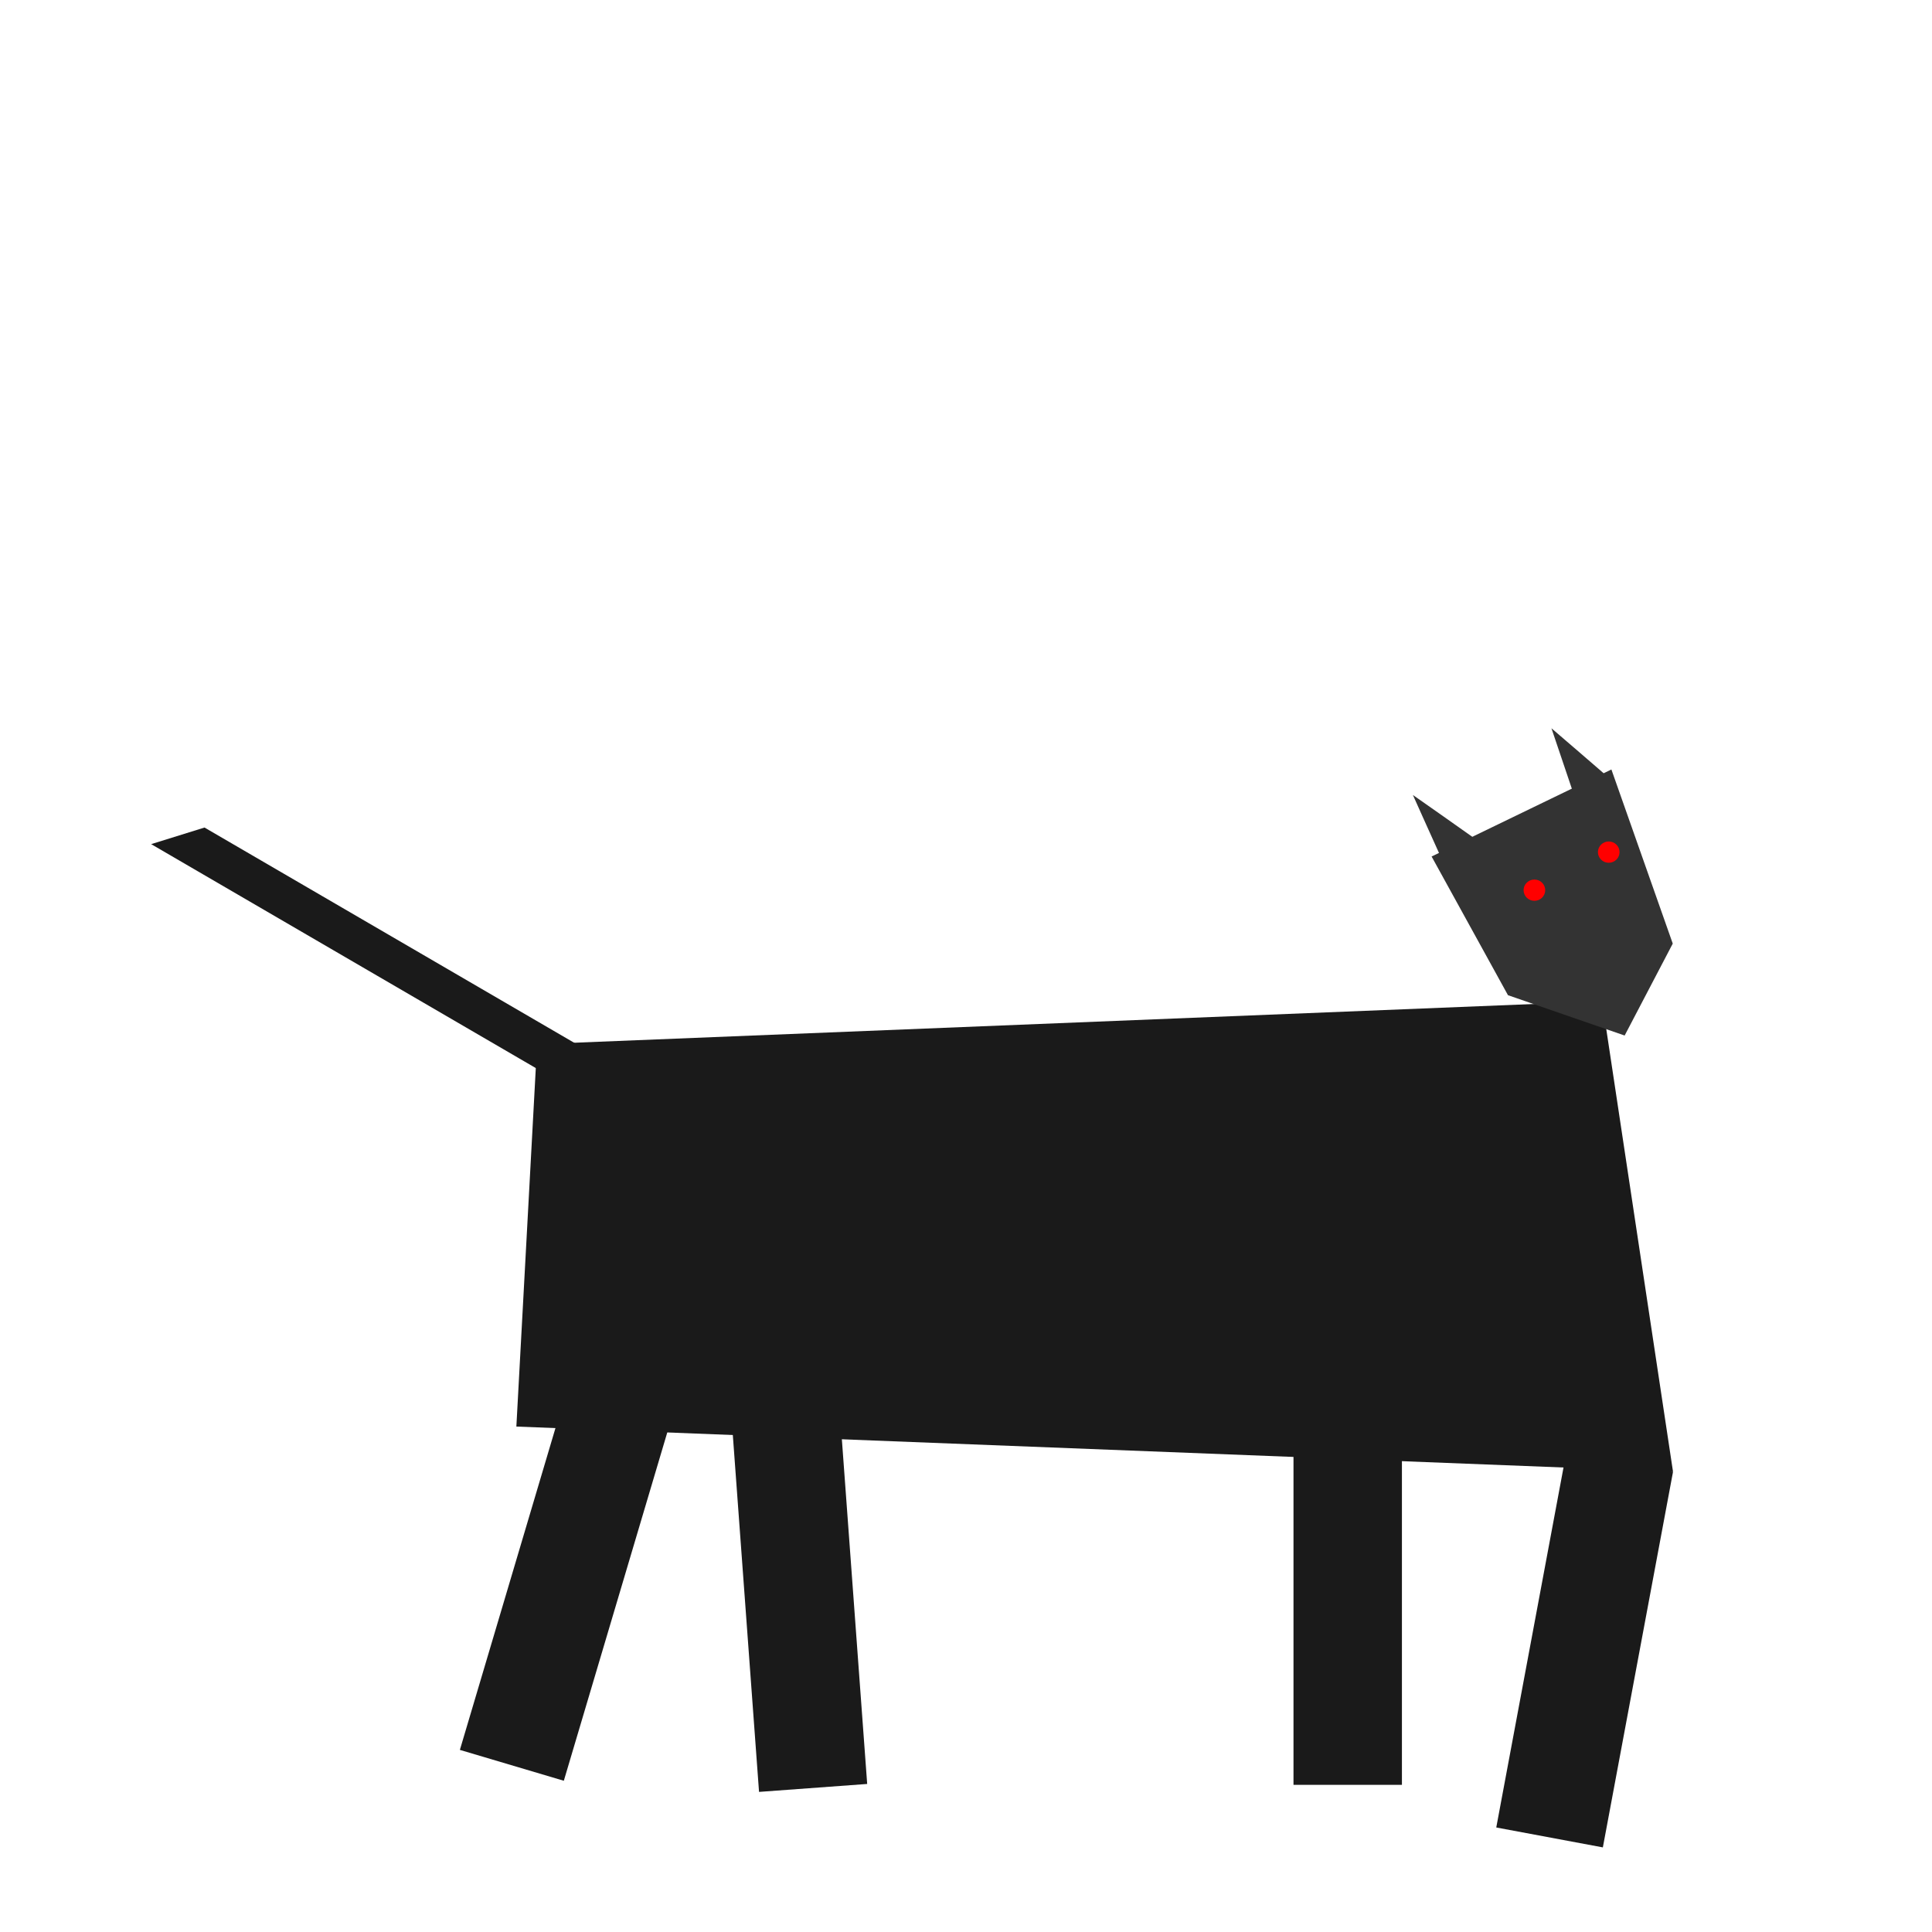
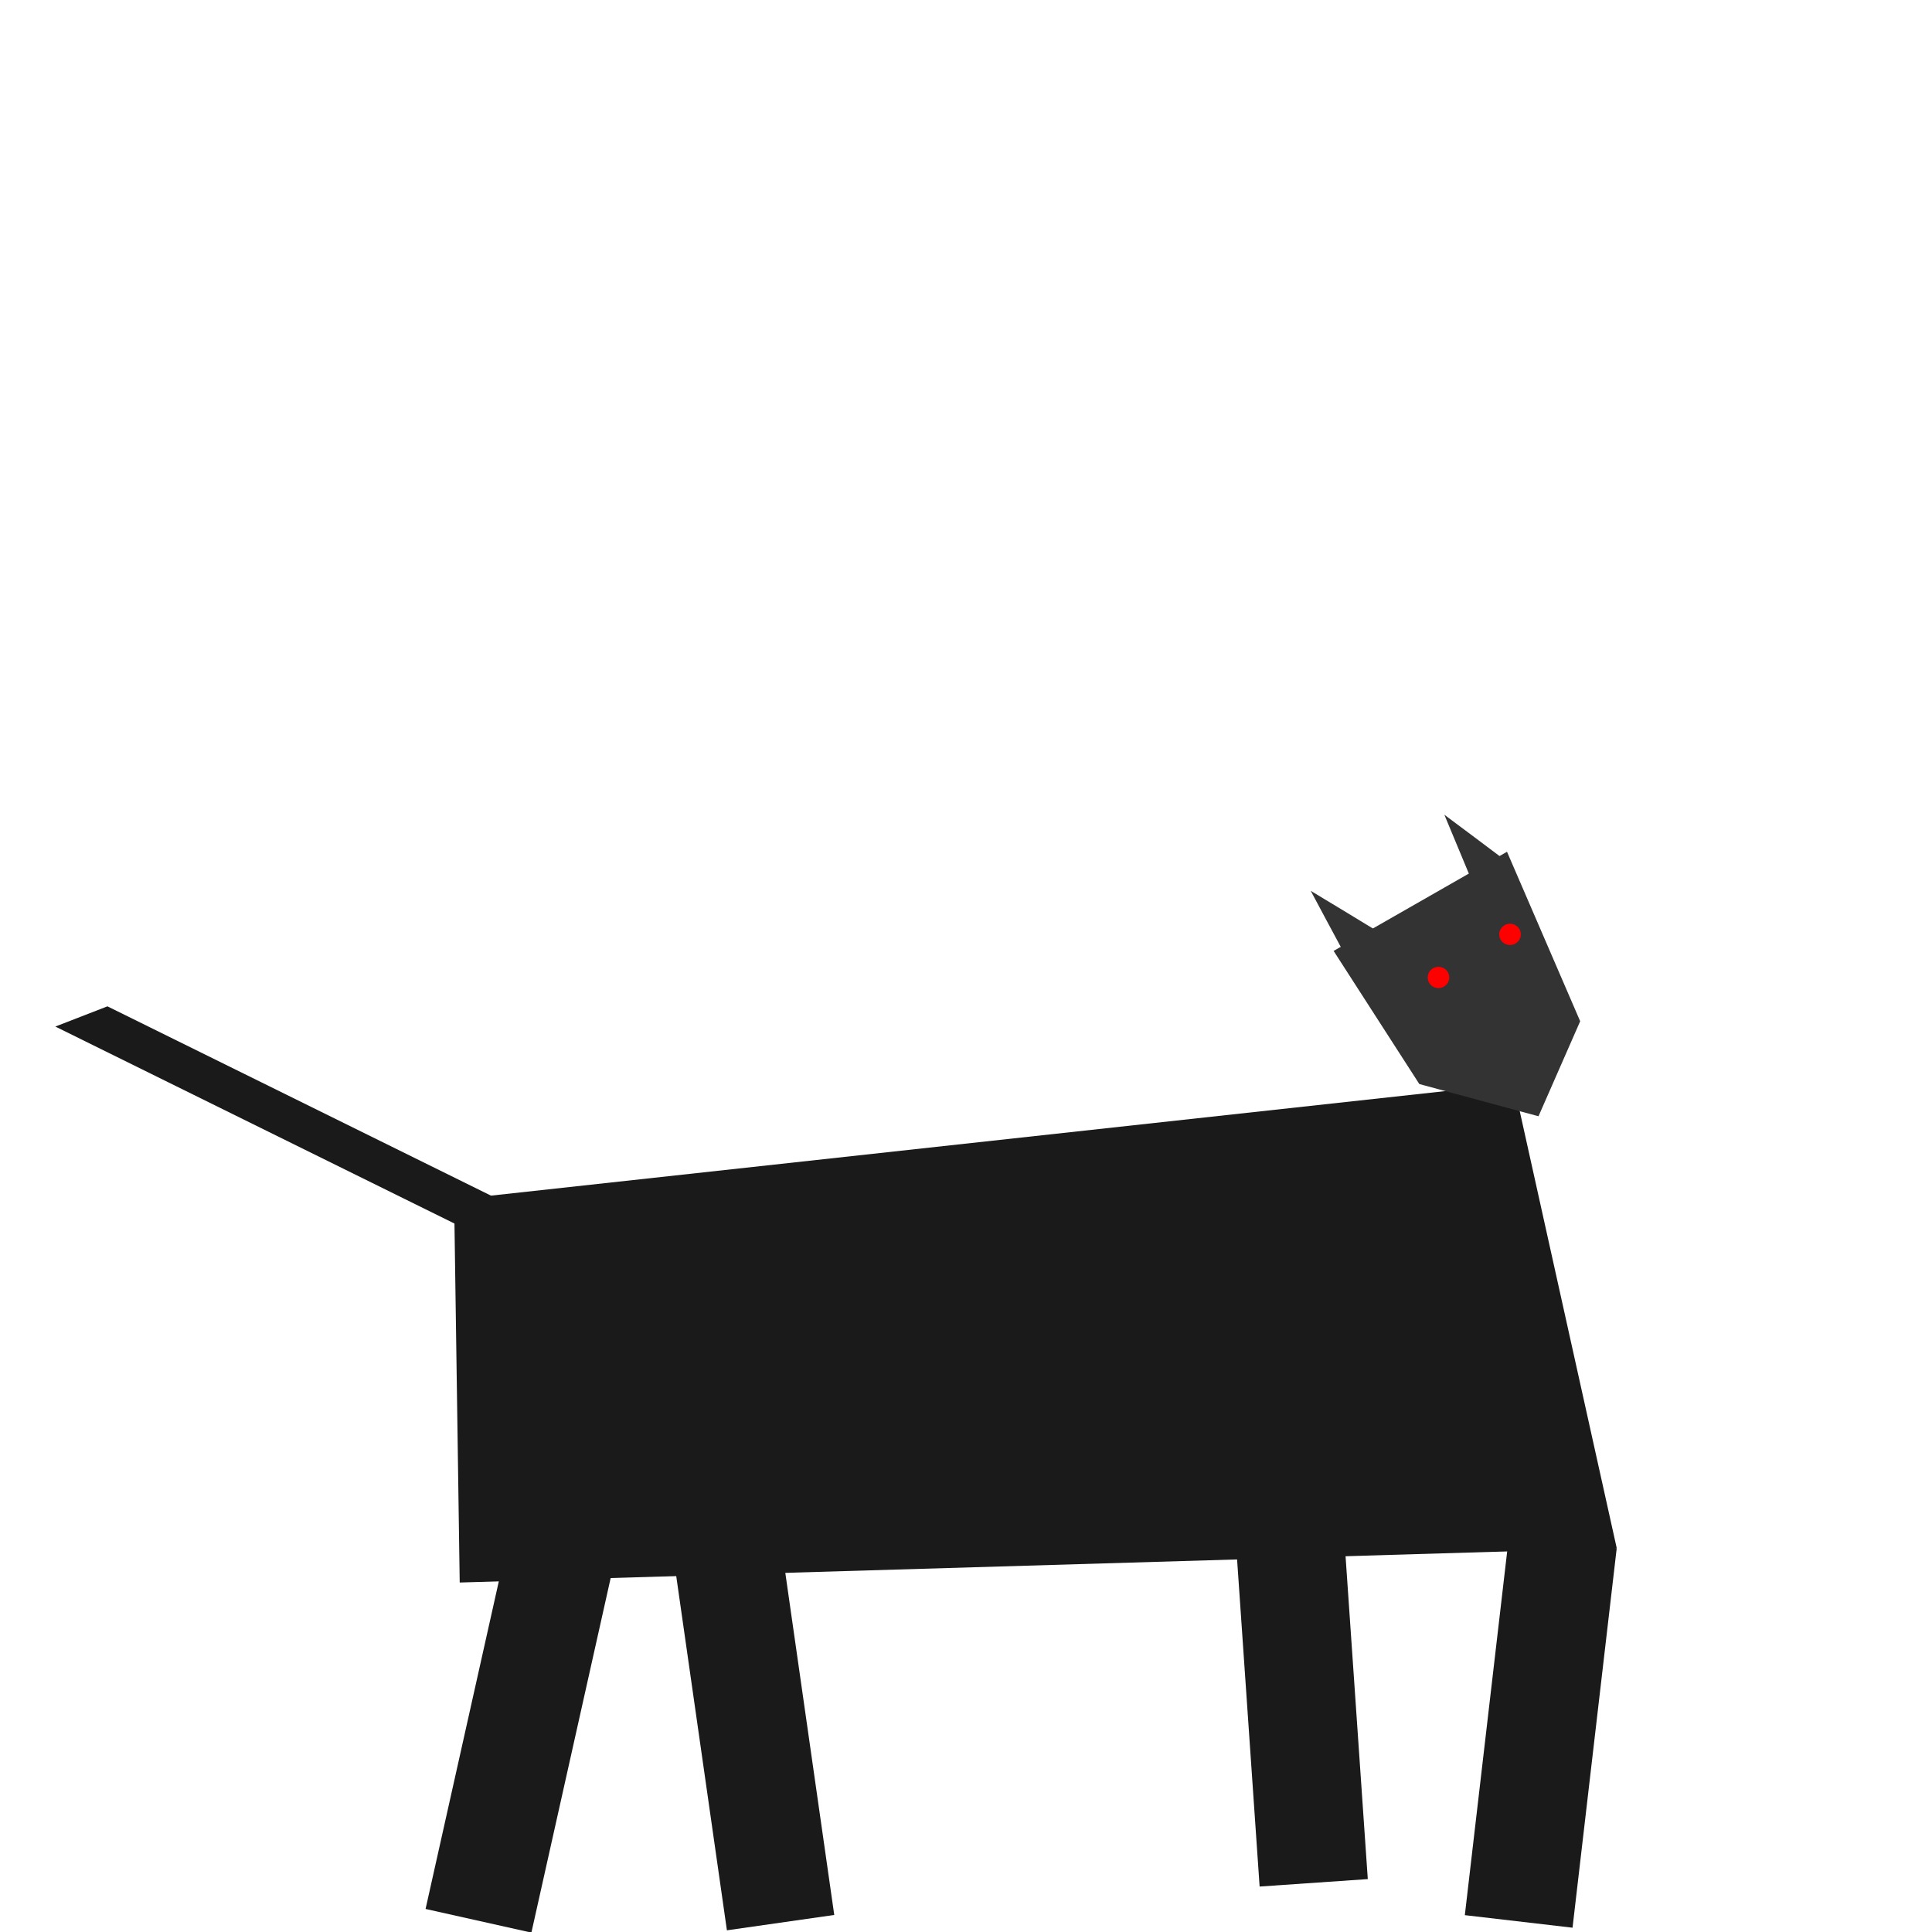
<svg xmlns="http://www.w3.org/2000/svg" xmlns:ns1="http://www.openswatchbook.org/uri/2009/osb" width="200mm" height="200mm" viewBox="0 0 200 200" version="1.1" id="svg8">
  <defs id="defs2">
    <linearGradient id="linearGradient871" ns1:paint="solid">
      <stop style="stop-color:#000000;stop-opacity:1;" offset="0" id="stop869" />
    </linearGradient>
  </defs>
  <g id="layer1" transform="translate(0,-97)">
-     <path style="opacity:1;fill:#1a1a1a;fill-opacity:1;stroke:none;stroke-width:0.692;stroke-miterlimit:4;stroke-dasharray:none;stroke-opacity:1;paint-order:fill markers stroke" d="M 55.6,205.098 165.846,200.649 173.191,249.358 53.454,244.677 Z" id="rect847" />
-     <rect style="opacity:1;fill:#1a1a1a;fill-opacity:1;stroke:none;stroke-width:0.865;stroke-miterlimit:4;stroke-dasharray:none;stroke-opacity:1;paint-order:fill markers stroke" id="rect852" width="11.225" height="39.556" x="124.829" y="213.526" ry="0" transform="rotate(16.54178)" />
-     <rect style="opacity:1;fill:#1a1a1a;fill-opacity:1;stroke:none;stroke-width:0.865;stroke-miterlimit:4;stroke-dasharray:none;stroke-opacity:1;paint-order:fill markers stroke" id="rect852-2" width="11.225" height="39.556" x="57.664" y="247.939" ry="0" transform="rotate(-4.202167)" />
-     <rect style="opacity:1;fill:#1a1a1a;fill-opacity:1;stroke:none;stroke-width:0.865;stroke-miterlimit:4;stroke-dasharray:none;stroke-opacity:1;paint-order:fill markers stroke" id="rect852-1" width="11.225" height="39.556" x="204.808" y="213.317" ry="0" transform="rotate(10.58069)" />
-     <rect style="opacity:1;fill:#1a1a1a;fill-opacity:1;stroke:none;stroke-width:0.865;stroke-miterlimit:4;stroke-dasharray:none;stroke-opacity:1;paint-order:fill markers stroke" id="rect852-19" width="11.225" height="39.556" x="133.902" y="242.21" ry="0" />
-     <rect style="opacity:1;fill:#1a1a1a;fill-opacity:1;stroke:none;stroke-width:0.68;stroke-miterlimit:4;stroke-dasharray:none;stroke-opacity:1;paint-order:fill markers stroke" id="rect852-0" width="5.785" height="47.467" x="-205.527" y="245.206" ry="0" transform="matrix(0.9549199,-0.2968637,0.8642097,0.5031319,0,0)" />
-     <path style="opacity:1;fill:#333333;fill-opacity:1;stroke:none;stroke-width:3.36;stroke-miterlimit:4;stroke-dasharray:none;stroke-opacity:1;paint-order:fill markers stroke" d="m 148.199,185.665 18.613,-9.008 6.351,18.023 -4.98,9.517 -12.078,-4.175 z" id="path890" />
-     <ellipse style="opacity:1;fill:#ff0000;fill-opacity:1;stroke:none;stroke-width:2.625;stroke-miterlimit:4;stroke-dasharray:none;stroke-opacity:1;paint-order:fill markers stroke" id="path893" cx="158.841" cy="189.151" rx="1.119" ry="1.102" />
-     <path style="opacity:1;fill:#333333;fill-opacity:1;stroke:none;stroke-width:0;stroke-miterlimit:4;stroke-dasharray:none;stroke-opacity:1;paint-order:fill markers stroke" d="m 147.668,182.427 c -0.775,-1.719 -1.408,-3.128 -1.406,-3.131 0.005,-0.007 6.332,4.449 6.376,4.49 0.028,0.027 -0.068,0.076 -1.765,0.897 l -1.795,0.869 z" id="path946" />
-     <path style="opacity:1;fill:#333333;fill-opacity:1;stroke:none;stroke-width:0;stroke-miterlimit:4;stroke-dasharray:none;stroke-opacity:1;paint-order:fill markers stroke" d="m 162.872,179.103 c -0.044,-0.115 -2.271,-6.709 -2.267,-6.713 0.006,-0.006 5.833,5.018 5.838,5.033 0.003,0.009 -3.427,1.679 -3.531,1.719 -0.013,0.005 -0.029,-0.011 -0.04,-0.039 z" id="path948" />
-     <ellipse style="opacity:1;fill:#ff0000;fill-opacity:1;stroke:none;stroke-width:2.625;stroke-miterlimit:4;stroke-dasharray:none;stroke-opacity:1;paint-order:fill markers stroke" id="path893-2" cx="166.536" cy="185.211" rx="1.119" ry="1.102" />
+     <path style="opacity:1;fill:#1a1a1a;fill-opacity:1;stroke:none;stroke-width:0.692;stroke-miterlimit:4;stroke-dasharray:none;stroke-opacity:1;paint-order:fill markers stroke" d="m 47.01,221.189 109.68,-12.013 10.674,48.089 -119.775,3.557 z" id="rect847" />
+     <rect style="opacity:1;fill:#1a1a1a;fill-opacity:1;stroke:none;stroke-width:0.865;stroke-miterlimit:4;stroke-dasharray:none;stroke-opacity:1;paint-order:fill markers stroke" id="rect852" width="11.225" height="39.556" x="107.272" y="238.349" ry="0" transform="rotate(12.60201)" />
+     <rect style="opacity:1;fill:#1a1a1a;fill-opacity:1;stroke:none;stroke-width:0.865;stroke-miterlimit:4;stroke-dasharray:none;stroke-opacity:1;paint-order:fill markers stroke" id="rect852-2" width="11.225" height="39.556" x="32.453" y="264.935" ry="0" transform="rotate(-8.141936)" />
+     <rect style="opacity:1;fill:#1a1a1a;fill-opacity:1;stroke:none;stroke-width:0.865;stroke-miterlimit:4;stroke-dasharray:none;stroke-opacity:1;paint-order:fill markers stroke" id="rect852-1" width="11.225" height="39.556" x="184.767" y="236.183" ry="0" transform="rotate(6.640917)" />
+     <rect style="opacity:1;fill:#1a1a1a;fill-opacity:1;stroke:none;stroke-width:0.865;stroke-miterlimit:4;stroke-dasharray:none;stroke-opacity:1;paint-order:fill markers stroke" id="rect852-19" width="11.225" height="39.556" x="110.004" y="261.007" ry="0" transform="rotate(-3.939769)" />
+     <rect style="opacity:1;fill:#1a1a1a;fill-opacity:1;stroke:none;stroke-width:0.68;stroke-miterlimit:4;stroke-dasharray:none;stroke-opacity:1;paint-order:fill markers stroke" id="rect852-0" width="5.785" height="47.467" x="-243.884" y="259.935" ry="0" transform="matrix(0.9322664,-0.3617726,0.8967365,0.442565,0,0)" />
+     <path style="opacity:1;fill:#333333;fill-opacity:1;stroke:none;stroke-width:3.36;stroke-miterlimit:4;stroke-dasharray:none;stroke-opacity:1;paint-order:fill markers stroke" d="m 138.055,195.439 17.95,-10.265 7.575,17.544 -4.315,9.837 -12.336,-3.335 z" id="path890" />
+     <ellipse style="opacity:1;fill:#ff0000;fill-opacity:1;stroke:none;stroke-width:2.625;stroke-miterlimit:4;stroke-dasharray:none;stroke-opacity:1;paint-order:fill markers stroke" id="path893" cx="134.943" cy="207.949" rx="1.119" ry="1.102" transform="rotate(-3.939769)" />
+     <path style="opacity:1;fill:#333333;fill-opacity:1;stroke:none;stroke-width:0;stroke-miterlimit:4;stroke-dasharray:none;stroke-opacity:1;paint-order:fill markers stroke" d="m 137.303,192.245 c -0.892,-1.662 -1.62,-3.024 -1.617,-3.027 0.005,-0.007 6.623,4.003 6.67,4.041 0.03,0.025 -0.063,0.08 -1.699,1.016 l -1.731,0.99 z" id="path946" />
+     <path style="opacity:1;fill:#333333;fill-opacity:1;stroke:none;stroke-width:0;stroke-miterlimit:4;stroke-dasharray:none;stroke-opacity:1;paint-order:fill markers stroke" d="m 152.242,187.884 c -0.052,-0.111 -2.727,-6.538 -2.723,-6.542 0.006,-0.006 6.164,4.605 6.17,4.62 0.004,0.009 -3.304,1.911 -3.405,1.958 -0.013,0.006 -0.03,-0.009 -0.043,-0.036 z" id="path948" />
+     <ellipse style="opacity:1;fill:#ff0000;fill-opacity:1;stroke:none;stroke-width:2.625;stroke-miterlimit:4;stroke-dasharray:none;stroke-opacity:1;paint-order:fill markers stroke" id="path893-2" cx="142.637" cy="204.008" rx="1.119" ry="1.102" transform="rotate(-3.939769)" />
  </g>
</svg>
